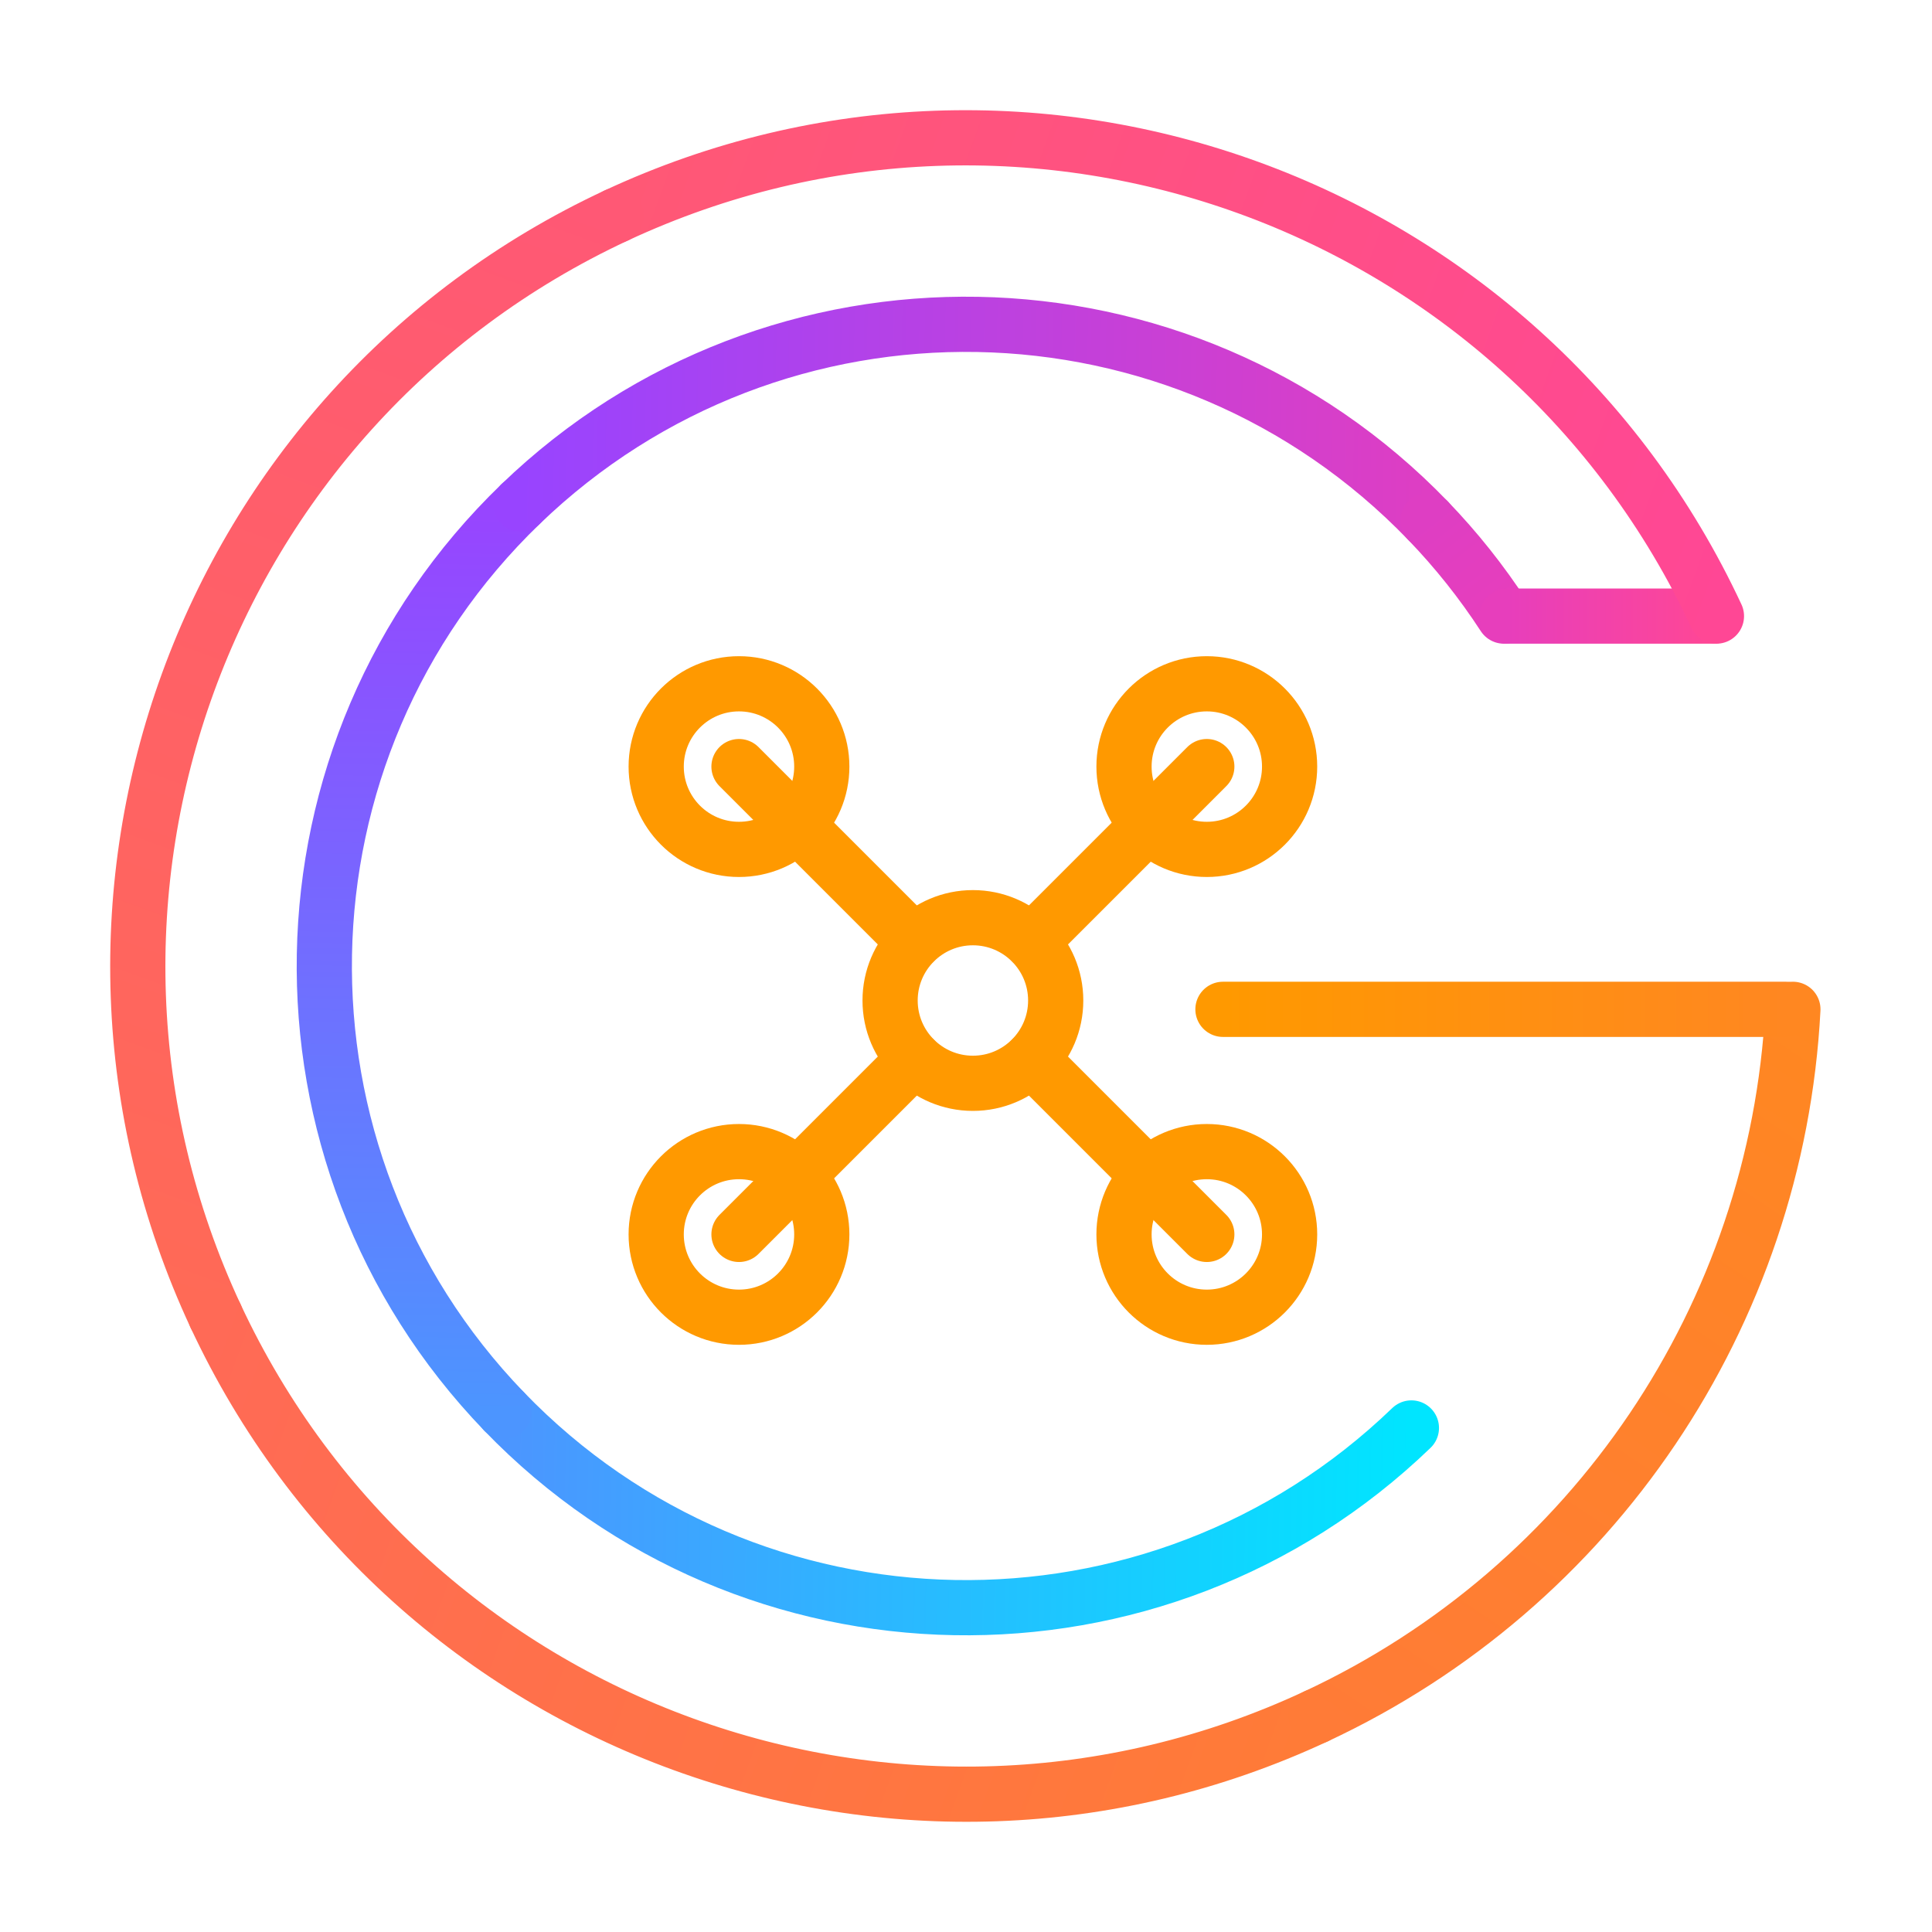
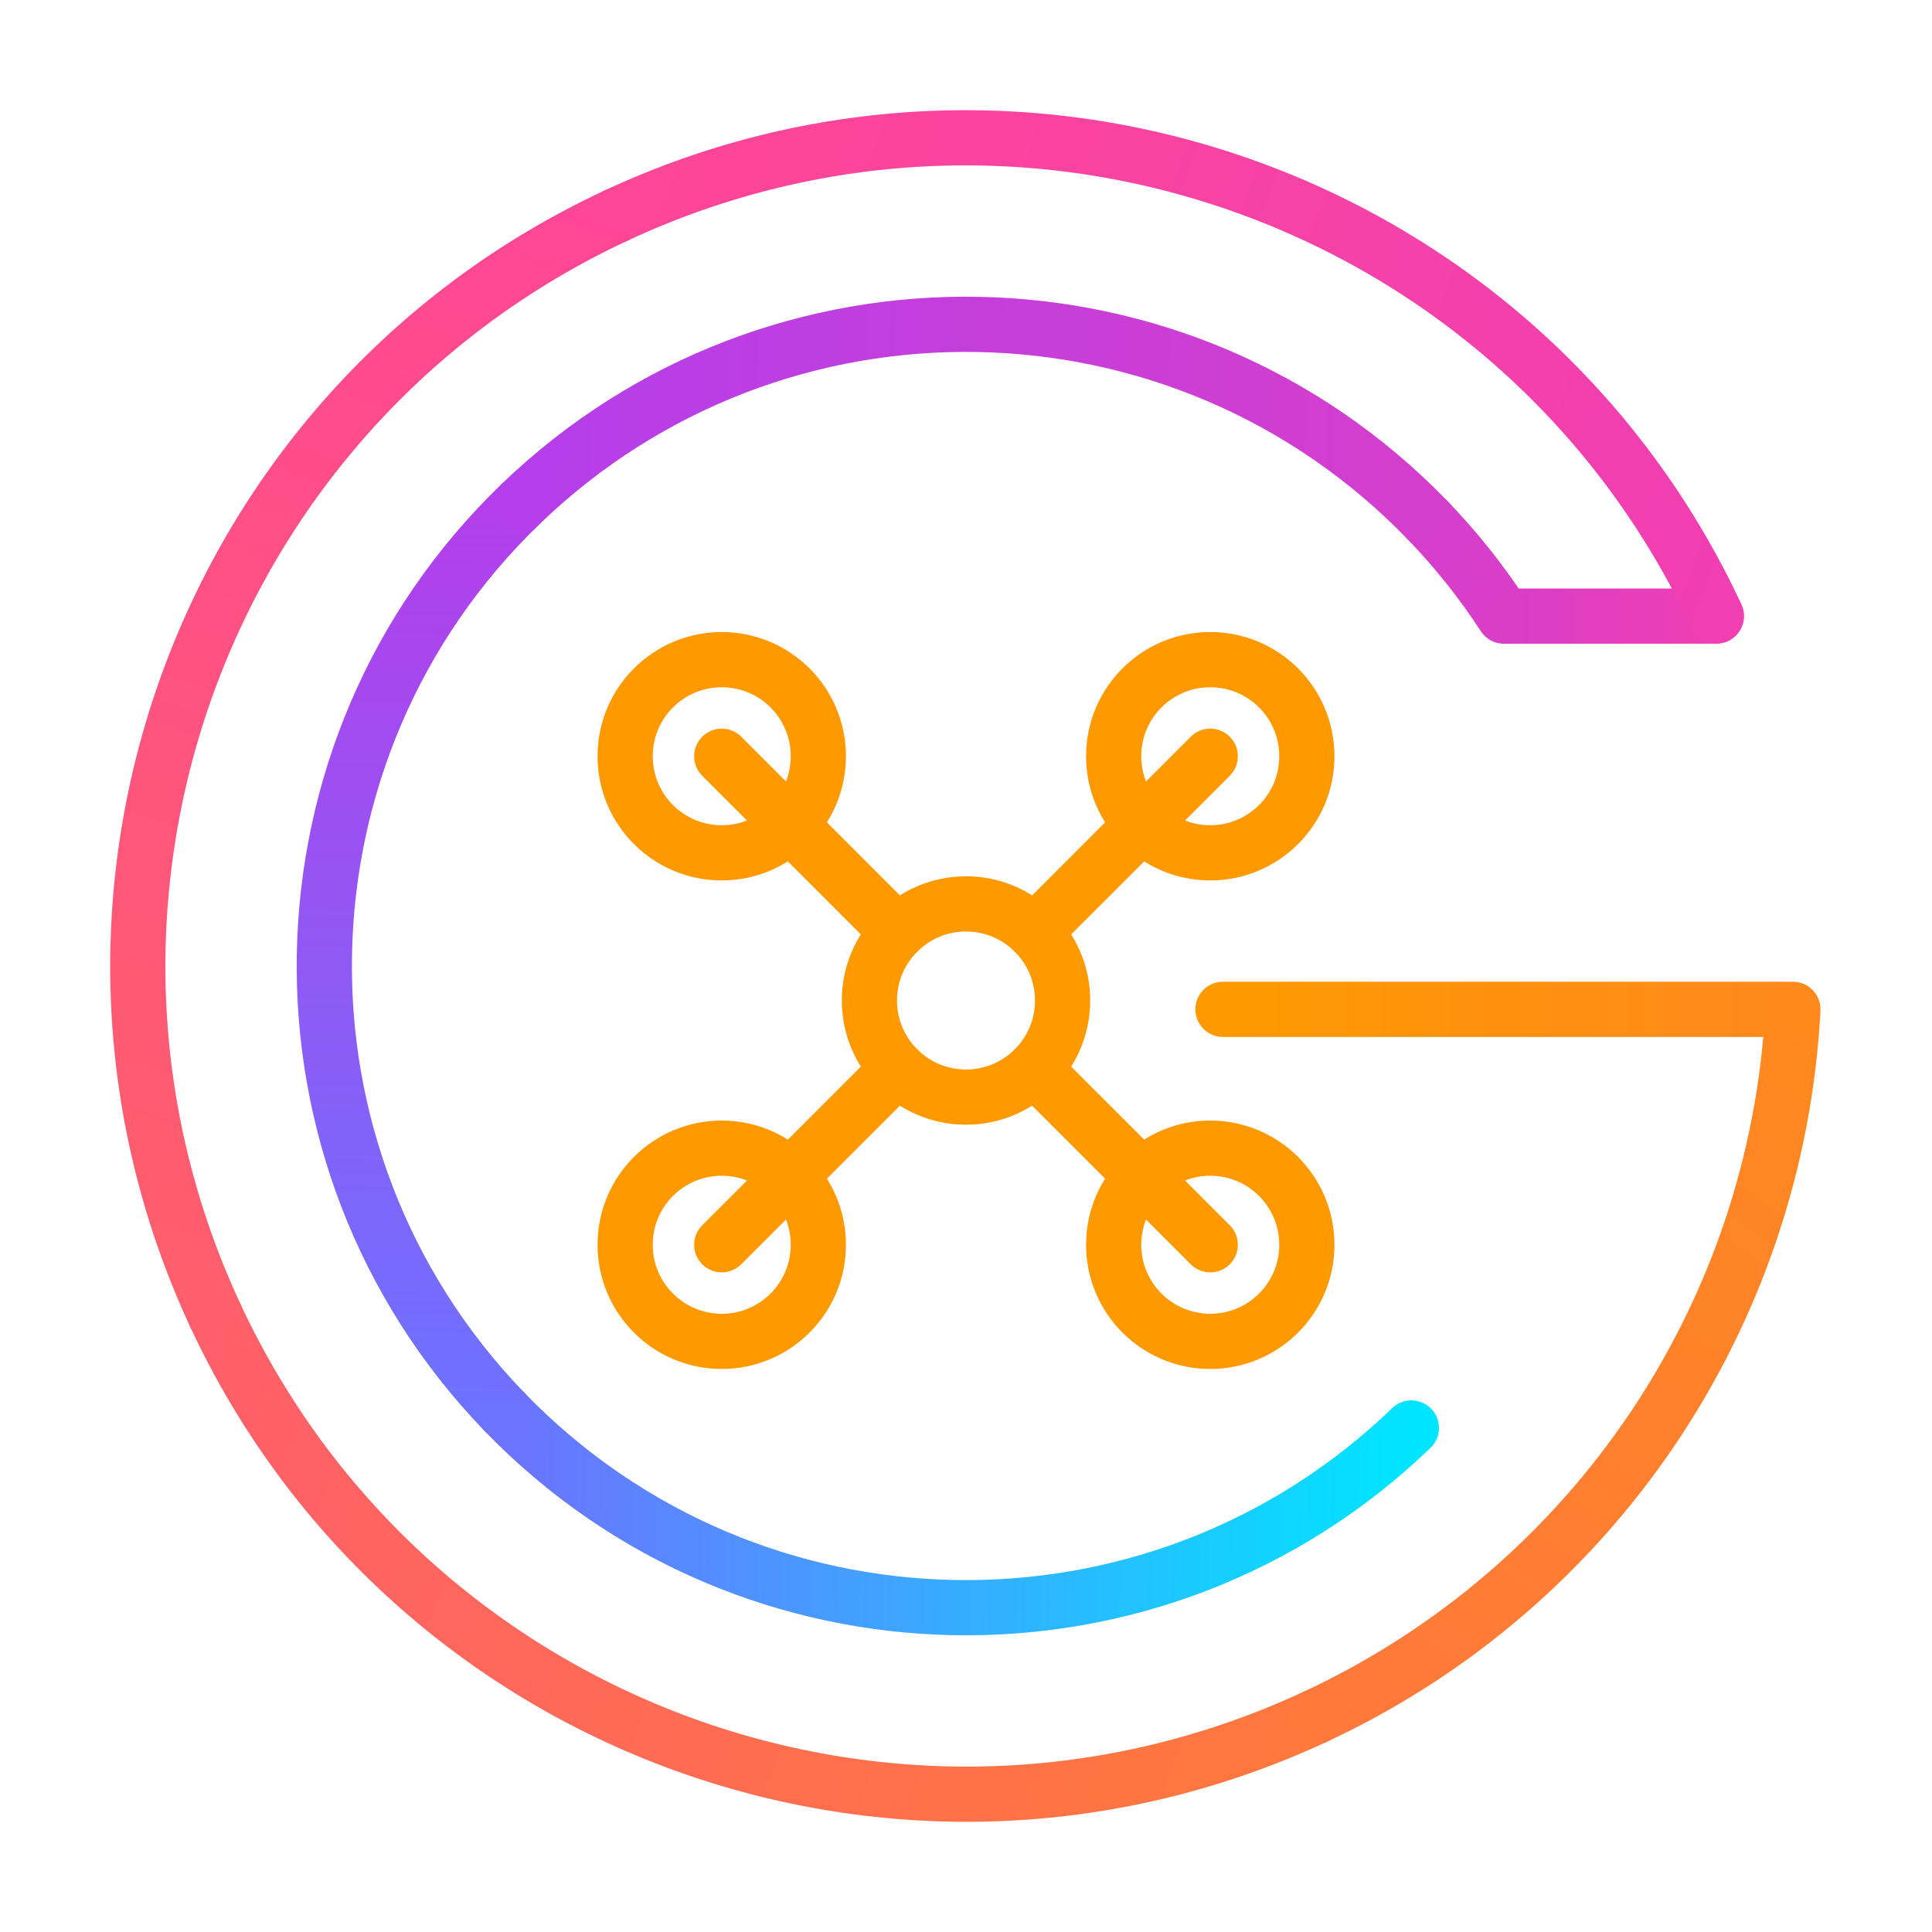
<svg xmlns="http://www.w3.org/2000/svg" viewBox="-140 -140 280 280">
  <defs>
    <linearGradient id="g0" x1="64.55" y1="66.95" x2="-66.95" y2="64.55" gradientUnits="userSpaceOnUse">
      <stop offset="0%" stop-color="#00e5ff" />
-       <stop offset="100%" stop-color="#4c95ff" />
+       <stop offset="100%" stop-color="#6d72ff" />
    </linearGradient>
    <linearGradient id="g1" x1="-66.95" y1="64.55" x2="-64.55" y2="-66.95" gradientUnits="userSpaceOnUse">
-       <stop offset="0%" stop-color="#4c95ff" />
-       <stop offset="100%" stop-color="#9844ff" />
+       <stop offset="0%" stop-color="#6d72ff" />
+       <stop offset="100%" stop-color="#b43eeb" />
    </linearGradient>
    <linearGradient id="g2" x1="-64.55" y1="-66.95" x2="66.95" y2="-64.55" gradientUnits="userSpaceOnUse">
-       <stop offset="0%" stop-color="#9844ff" />
-       <stop offset="100%" stop-color="#de3ec3" />
+       <stop offset="0%" stop-color="#b43eeb" />
+       <stop offset="100%" stop-color="#d53ecc" />
    </linearGradient>
    <linearGradient id="g3" x1="66.95" y1="-64.55" x2="77.96" y2="-50.71" gradientUnits="userSpaceOnUse">
-       <stop offset="0%" stop-color="#de3ec3" />
-       <stop offset="100%" stop-color="#e73ebc" />
+       <stop offset="0%" stop-color="#d53ecc" />
+       <stop offset="100%" stop-color="#d93ec8" />
    </linearGradient>
    <linearGradient id="g4" x1="78.46" y1="-50.71" x2="108.26" y2="-50.71" gradientUnits="userSpaceOnUse">
-       <stop offset="0%" stop-color="#e73ebc" />
-       <stop offset="100%" stop-color="#ff4795" />
+       <stop offset="0%" stop-color="#d93ec8" />
+       <stop offset="100%" stop-color="#f03eb3" />
    </linearGradient>
    <linearGradient id="g5" x1="108.76" y1="-50.71" x2="-50.71" y2="-108.76" gradientUnits="userSpaceOnUse">
-       <stop offset="0%" stop-color="#ff4795" />
-       <stop offset="100%" stop-color="#ff5875" />
+       <stop offset="0%" stop-color="#f03eb3" />
+       <stop offset="100%" stop-color="#ff4697" />
    </linearGradient>
    <linearGradient id="g6" x1="-50.71" y1="-108.76" x2="-108.76" y2="50.71" gradientUnits="userSpaceOnUse">
-       <stop offset="0%" stop-color="#ff5875" />
-       <stop offset="100%" stop-color="#ff6a56" />
+       <stop offset="0%" stop-color="#ff4697" />
+       <stop offset="100%" stop-color="#ff5f6a" />
    </linearGradient>
    <linearGradient id="g7" x1="-108.76" y1="50.71" x2="50.71" y2="108.76" gradientUnits="userSpaceOnUse">
-       <stop offset="0%" stop-color="#ff6a56" />
-       <stop offset="100%" stop-color="#ff7b37" />
+       <stop offset="0%" stop-color="#ff5f6a" />
+       <stop offset="100%" stop-color="#ff783c" />
    </linearGradient>
    <linearGradient id="g8" x1="50.71" y1="108.76" x2="119.84" y2="6.28" gradientUnits="userSpaceOnUse">
-       <stop offset="0%" stop-color="#ff7b37" />
-       <stop offset="100%" stop-color="#ff8721" />
+       <stop offset="0%" stop-color="#ff783c" />
+       <stop offset="100%" stop-color="#ff891d" />
    </linearGradient>
    <linearGradient id="g9" x1="118.84" y1="6.28" x2="37.24" y2="6.28" gradientUnits="userSpaceOnUse">
-       <stop offset="0%" stop-color="#ff8721" />
+       <stop offset="0%" stop-color="#ff891d" />
      <stop offset="100%" stop-color="#ff9900" />
    </linearGradient>
  </defs>
  <g fill="none" stroke-width="8" stroke-linecap="round" stroke-linejoin="round">
    <path d="M 64.55 66.95 A 93 93 0 0 1 -66.95 64.55" stroke="url(#g0)" />
    <path d="M -66.95 64.55 A 93 93 0 0 1 -64.55 -66.95" stroke="url(#g1)" />
    <path d="M -64.55 -66.95 A 93 93 0 0 1 66.95 -64.55" stroke="url(#g2)" />
    <path d="M 66.95 -64.55 A 93 93 0 0 1 77.96 -50.71" stroke="url(#g3)" />
    <path d="M 78.46 -50.71 L 108.26 -50.71" stroke="url(#g4)" />
    <path d="M 108.76 -50.71 A 120 120 0 0 0 -50.71 -108.76" stroke="url(#g5)" />
    <path d="M -50.71 -108.76 A 120 120 0 0 0 -108.76 50.71" stroke="url(#g6)" />
    <path d="M -108.76 50.71 A 120 120 0 0 0 50.71 108.76" stroke="url(#g7)" />
    <path d="M 50.71 108.76 A 120 120 0 0 0 119.84 6.28" stroke="url(#g8)" />
    <path d="M 118.84 6.28 L 37.24 6.28" stroke="url(#g9)" />
-     <g transform="translate(1.00, 5.00) scale(1) rotate(0)" stroke="#ff9900" stroke-width="8" fill="none" stroke-linecap="round" stroke-linejoin="round">
-       <circle cx="0" cy="0" r="12" />
-       <path d="M 33.9 33.9 L 8.5 8.5" />
-       <circle cx="33.9" cy="33.9" r="12" />
-       <path d="M -33.9 33.9 L -8.5 8.5" />
-       <circle cx="-33.9" cy="33.9" r="12" />
-       <path d="M -33.9 -33.9 L -8.5 -8.5" />
-       <circle cx="-33.9" cy="-33.9" r="12" />
-       <path d="M 33.9 -33.9 L 8.5 -8.5" />
-       <circle cx="33.9" cy="-33.9" r="12" />
+     <g transform="translate(0.00, 5.00) scale(1) rotate(0)" stroke="#ff9900" stroke-width="8" fill="none" stroke-linecap="round" stroke-linejoin="round">
+       <circle cx="0" cy="0" r="14" />
+       <path d="M 35.4 35.4 L 9.9 9.9" />
+       <circle cx="35.4" cy="35.4" r="14" />
+       <path d="M -35.4 35.4 L -9.9 9.9" />
+       <circle cx="-35.4" cy="35.4" r="14" />
+       <path d="M -35.4 -35.4 L -9.9 -9.9" />
+       <circle cx="-35.4" cy="-35.4" r="14" />
+       <path d="M 35.4 -35.4 L 9.9 -9.9" />
+       <circle cx="35.4" cy="-35.4" r="14" />
    </g>
  </g>
</svg>
